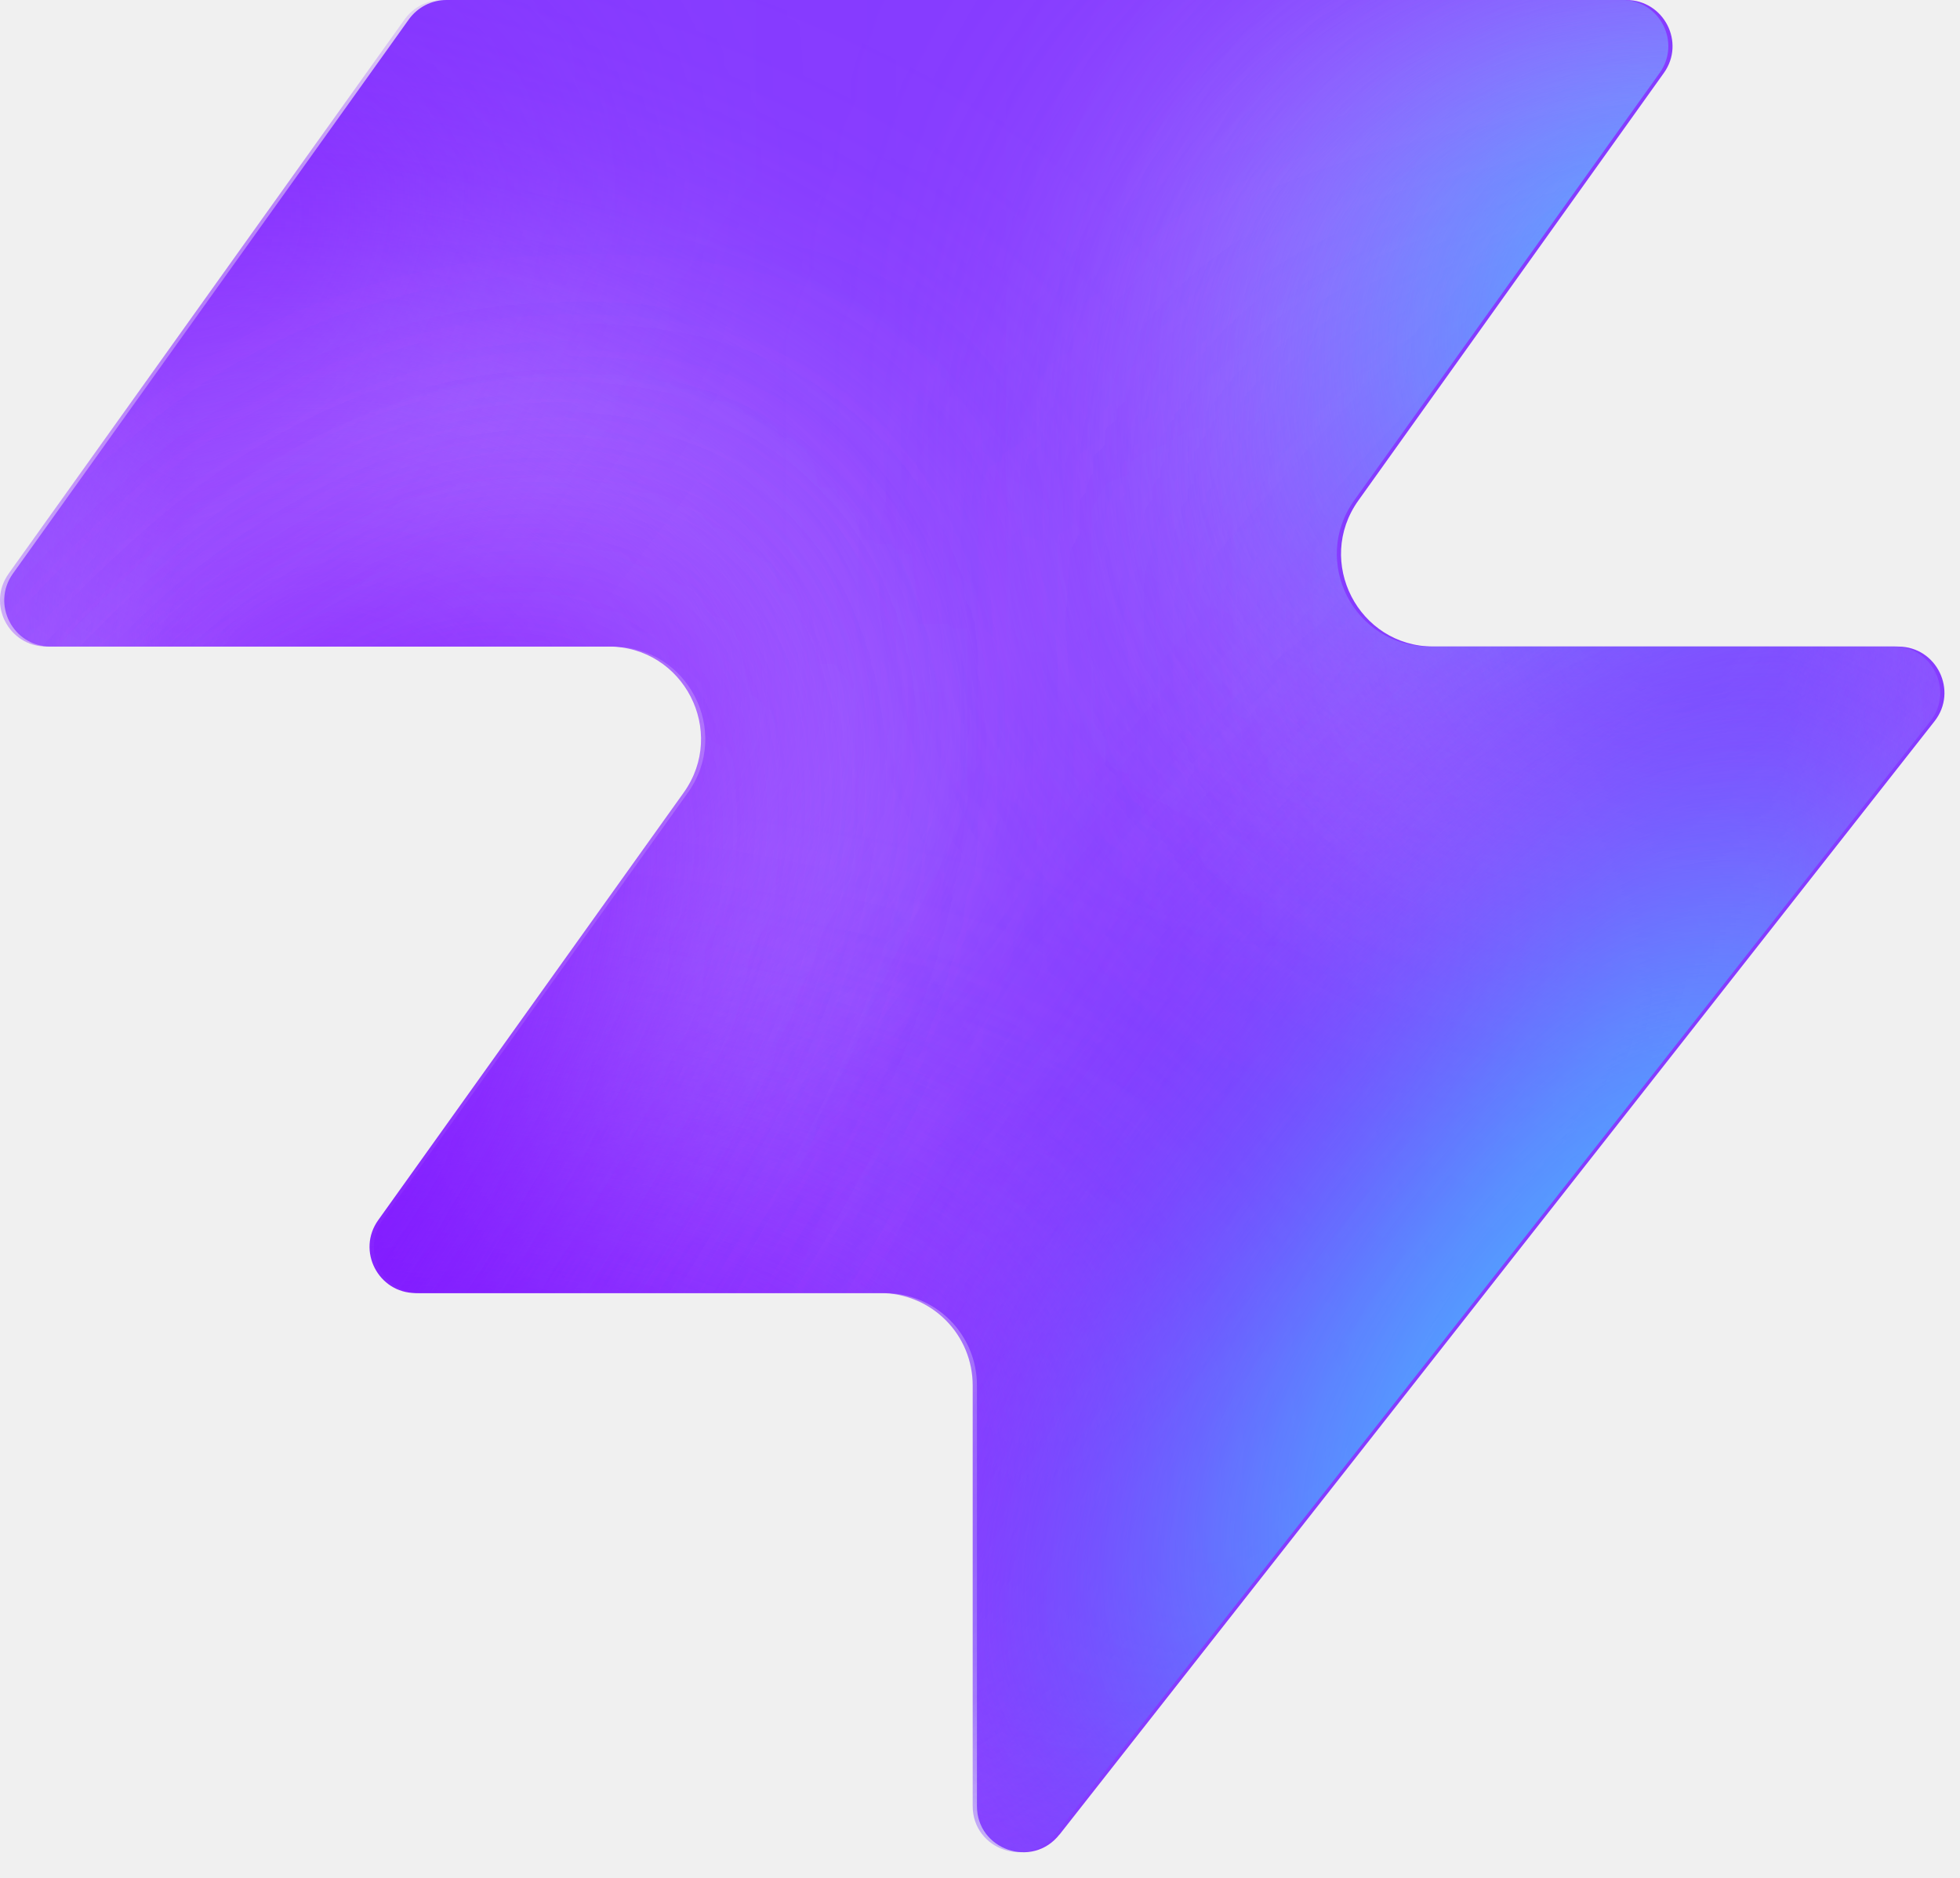
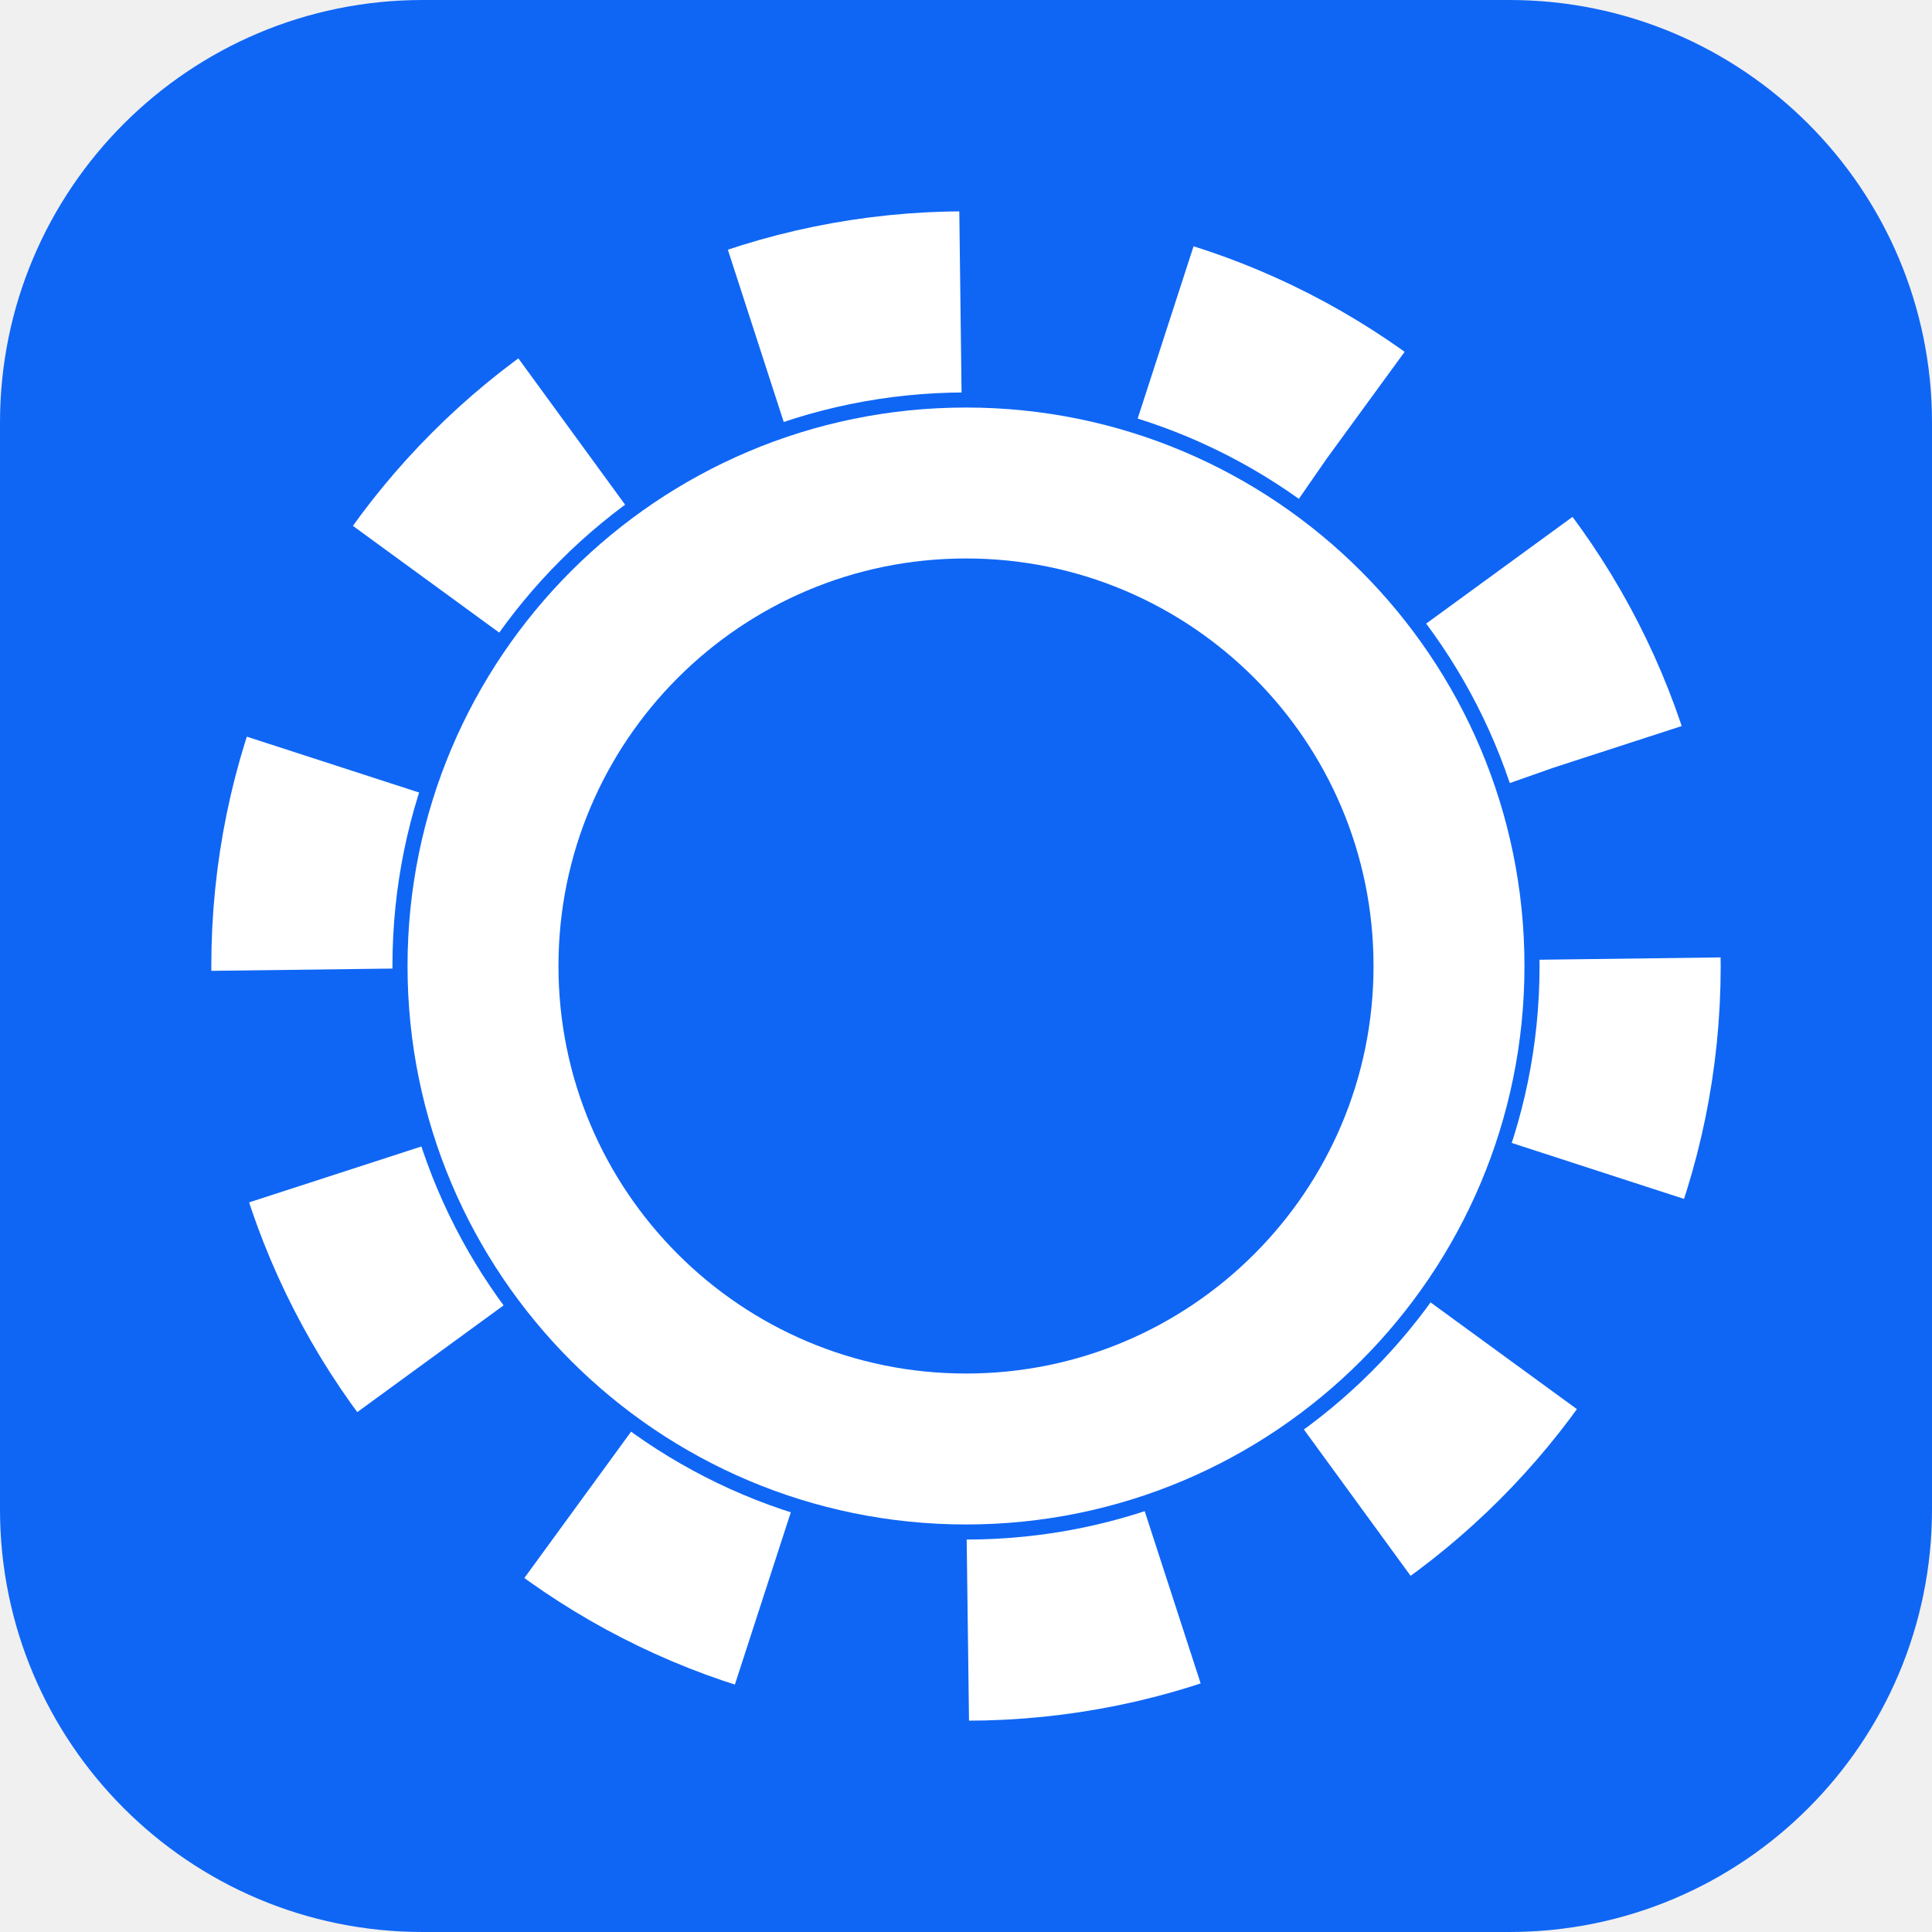
- <svg xmlns="http://www.w3.org/2000/svg" width="48" height="46" fill="none" viewBox="0 0 48 46">
-   <path fill="#863bff" d="M25.946 44.938c-.664.845-2.021.375-2.021-.698V33.937a2.26 2.26 0 0 0-2.262-2.262H10.287c-.92 0-1.456-1.04-.92-1.788l7.48-10.471c1.07-1.497 0-3.578-1.842-3.578H1.237c-.92 0-1.456-1.04-.92-1.788L10.013.474c.214-.297.556-.474.92-.474h28.894c.92 0 1.456 1.04.92 1.788l-7.48 10.471c-1.07 1.498 0 3.579 1.842 3.579h11.377c.943 0 1.473 1.088.89 1.83L25.947 44.94z" style="fill:#863bff;fill:color(display-p3 .525 .23 1);fill-opacity:1" />
-   <mask id="a" width="48" height="46" x="0" y="0" maskUnits="userSpaceOnUse" style="mask-type:alpha">
-     <path fill="#000" d="M25.842 44.938c-.664.844-2.021.375-2.021-.698V33.937a2.26 2.26 0 0 0-2.262-2.262H10.183c-.92 0-1.456-1.04-.92-1.788l7.48-10.471c1.07-1.498 0-3.579-1.842-3.579H1.133c-.92 0-1.456-1.04-.92-1.787L9.91.473c.214-.297.556-.474.92-.474h28.894c.92 0 1.456 1.04.92 1.788l-7.48 10.471c-1.07 1.498 0 3.578 1.842 3.578h11.377c.943 0 1.473 1.088.89 1.832L25.843 44.94z" style="fill:#000;fill-opacity:1" />
-   </mask>
-   <g mask="url(#a)">
-     <g filter="url(#b)">
-       <ellipse cx="5.508" cy="14.704" fill="#ede6ff" rx="5.508" ry="14.704" style="fill:#ede6ff;fill:color(display-p3 .927 .903 1);fill-opacity:1" transform="matrix(.00324 1 1 -.00324 -4.47 31.516)" />
-     </g>
-     <g filter="url(#c)">
-       <ellipse cx="10.399" cy="29.851" fill="#ede6ff" rx="10.399" ry="29.851" style="fill:#ede6ff;fill:color(display-p3 .927 .903 1);fill-opacity:1" transform="matrix(.00324 1 1 -.00324 -39.328 7.883)" />
-     </g>
-     <g filter="url(#d)">
-       <ellipse cx="5.508" cy="30.487" fill="#7e14ff" rx="5.508" ry="30.487" style="fill:#7e14ff;fill:color(display-p3 .492 .077 1);fill-opacity:1" transform="rotate(89.814 -25.913 -14.639)scale(1 -1)" />
-     </g>
-     <g filter="url(#e)">
-       <ellipse cx="5.508" cy="30.599" fill="#7e14ff" rx="5.508" ry="30.599" style="fill:#7e14ff;fill:color(display-p3 .492 .077 1);fill-opacity:1" transform="rotate(89.814 -32.644 -3.334)scale(1 -1)" />
-     </g>
-     <g filter="url(#f)">
-       <ellipse cx="5.508" cy="30.599" fill="#7e14ff" rx="5.508" ry="30.599" style="fill:#7e14ff;fill:color(display-p3 .492 .077 1);fill-opacity:1" transform="matrix(.00324 1 1 -.00324 -34.34 30.47)" />
-     </g>
-     <g filter="url(#g)">
-       <ellipse cx="14.072" cy="22.078" fill="#ede6ff" rx="14.072" ry="22.078" style="fill:#ede6ff;fill:color(display-p3 .927 .903 1);fill-opacity:1" transform="rotate(93.35 24.506 48.493)scale(-1 1)" />
-     </g>
-     <g filter="url(#h)">
-       <ellipse cx="3.47" cy="21.501" fill="#7e14ff" rx="3.47" ry="21.501" style="fill:#7e14ff;fill:color(display-p3 .492 .077 1);fill-opacity:1" transform="rotate(89.009 28.708 47.59)scale(-1 1)" />
-     </g>
-     <g filter="url(#i)">
-       <ellipse cx="3.47" cy="21.501" fill="#7e14ff" rx="3.47" ry="21.501" style="fill:#7e14ff;fill:color(display-p3 .492 .077 1);fill-opacity:1" transform="rotate(89.009 28.708 47.59)scale(-1 1)" />
-     </g>
-     <g filter="url(#j)">
-       <ellipse cx=".387" cy="8.972" fill="#7e14ff" rx="4.407" ry="29.108" style="fill:#7e14ff;fill:color(display-p3 .492 .077 1);fill-opacity:1" transform="rotate(39.51 .387 8.972)" />
-     </g>
-     <g filter="url(#k)">
-       <ellipse cx="47.523" cy="-6.092" fill="#7e14ff" rx="4.407" ry="29.108" style="fill:#7e14ff;fill:color(display-p3 .492 .077 1);fill-opacity:1" transform="rotate(37.892 47.523 -6.092)" />
-     </g>
-     <g filter="url(#l)">
-       <ellipse cx="41.412" cy="6.333" fill="#47bfff" rx="5.971" ry="9.665" style="fill:#47bfff;fill:color(display-p3 .28 .748 1);fill-opacity:1" transform="rotate(37.892 41.412 6.333)" />
-     </g>
-     <g filter="url(#m)">
-       <ellipse cx="-1.879" cy="38.332" fill="#7e14ff" rx="4.407" ry="29.108" style="fill:#7e14ff;fill:color(display-p3 .492 .077 1);fill-opacity:1" transform="rotate(37.892 -1.88 38.332)" />
-     </g>
-     <g filter="url(#n)">
-       <ellipse cx="-1.879" cy="38.332" fill="#7e14ff" rx="4.407" ry="29.108" style="fill:#7e14ff;fill:color(display-p3 .492 .077 1);fill-opacity:1" transform="rotate(37.892 -1.88 38.332)" />
-     </g>
-     <g filter="url(#o)">
-       <ellipse cx="35.651" cy="29.907" fill="#7e14ff" rx="4.407" ry="29.108" style="fill:#7e14ff;fill:color(display-p3 .492 .077 1);fill-opacity:1" transform="rotate(37.892 35.651 29.907)" />
-     </g>
-     <g filter="url(#p)">
-       <ellipse cx="38.418" cy="32.4" fill="#47bfff" rx="5.971" ry="15.297" style="fill:#47bfff;fill:color(display-p3 .28 .748 1);fill-opacity:1" transform="rotate(37.892 38.418 32.4)" />
-     </g>
+ <svg xmlns="http://www.w3.org/2000/svg" viewBox="0 0 64 64">
+   <rect width="64" height="64" rx="14" fill="#0f66f5" />
+   <g fill="none" stroke="#ffffff">
+     <circle cx="32" cy="32" r="16" stroke-width="5" />
+     <circle cx="32" cy="32" r="22" stroke-width="6" stroke-dasharray="6.9 6.9" />
  </g>
-   <defs>
-     <filter id="b" width="60.045" height="41.654" x="-19.77" y="16.149" color-interpolation-filters="sRGB" filterUnits="userSpaceOnUse">
-       <feFlood flood-opacity="0" result="BackgroundImageFix" />
-       <feBlend in="SourceGraphic" in2="BackgroundImageFix" result="shape" />
-       <feGaussianBlur result="effect1_foregroundBlur_2002_17158" stdDeviation="7.659" />
-     </filter>
-     <filter id="c" width="90.34" height="51.437" x="-54.613" y="-7.533" color-interpolation-filters="sRGB" filterUnits="userSpaceOnUse">
-       <feFlood flood-opacity="0" result="BackgroundImageFix" />
-       <feBlend in="SourceGraphic" in2="BackgroundImageFix" result="shape" />
-       <feGaussianBlur result="effect1_foregroundBlur_2002_17158" stdDeviation="7.659" />
-     </filter>
-     <filter id="d" width="79.355" height="29.4" x="-49.64" y="2.03" color-interpolation-filters="sRGB" filterUnits="userSpaceOnUse">
-       <feFlood flood-opacity="0" result="BackgroundImageFix" />
-       <feBlend in="SourceGraphic" in2="BackgroundImageFix" result="shape" />
-       <feGaussianBlur result="effect1_foregroundBlur_2002_17158" stdDeviation="4.596" />
-     </filter>
-     <filter id="e" width="79.579" height="29.4" x="-45.045" y="20.029" color-interpolation-filters="sRGB" filterUnits="userSpaceOnUse">
-       <feFlood flood-opacity="0" result="BackgroundImageFix" />
-       <feBlend in="SourceGraphic" in2="BackgroundImageFix" result="shape" />
-       <feGaussianBlur result="effect1_foregroundBlur_2002_17158" stdDeviation="4.596" />
-     </filter>
-     <filter id="f" width="79.579" height="29.4" x="-43.513" y="21.178" color-interpolation-filters="sRGB" filterUnits="userSpaceOnUse">
-       <feFlood flood-opacity="0" result="BackgroundImageFix" />
-       <feBlend in="SourceGraphic" in2="BackgroundImageFix" result="shape" />
-       <feGaussianBlur result="effect1_foregroundBlur_2002_17158" stdDeviation="4.596" />
-     </filter>
-     <filter id="g" width="74.749" height="58.852" x="15.756" y="-17.901" color-interpolation-filters="sRGB" filterUnits="userSpaceOnUse">
-       <feFlood flood-opacity="0" result="BackgroundImageFix" />
-       <feBlend in="SourceGraphic" in2="BackgroundImageFix" result="shape" />
-       <feGaussianBlur result="effect1_foregroundBlur_2002_17158" stdDeviation="7.659" />
-     </filter>
-     <filter id="h" width="61.377" height="25.362" x="23.548" y="2.284" color-interpolation-filters="sRGB" filterUnits="userSpaceOnUse">
-       <feFlood flood-opacity="0" result="BackgroundImageFix" />
-       <feBlend in="SourceGraphic" in2="BackgroundImageFix" result="shape" />
-       <feGaussianBlur result="effect1_foregroundBlur_2002_17158" stdDeviation="4.596" />
-     </filter>
-     <filter id="i" width="61.377" height="25.362" x="23.548" y="2.284" color-interpolation-filters="sRGB" filterUnits="userSpaceOnUse">
-       <feFlood flood-opacity="0" result="BackgroundImageFix" />
-       <feBlend in="SourceGraphic" in2="BackgroundImageFix" result="shape" />
-       <feGaussianBlur result="effect1_foregroundBlur_2002_17158" stdDeviation="4.596" />
-     </filter>
-     <filter id="j" width="56.045" height="63.649" x="-27.636" y="-22.853" color-interpolation-filters="sRGB" filterUnits="userSpaceOnUse">
-       <feFlood flood-opacity="0" result="BackgroundImageFix" />
-       <feBlend in="SourceGraphic" in2="BackgroundImageFix" result="shape" />
-       <feGaussianBlur result="effect1_foregroundBlur_2002_17158" stdDeviation="4.596" />
-     </filter>
-     <filter id="k" width="54.814" height="64.646" x="20.116" y="-38.415" color-interpolation-filters="sRGB" filterUnits="userSpaceOnUse">
-       <feFlood flood-opacity="0" result="BackgroundImageFix" />
-       <feBlend in="SourceGraphic" in2="BackgroundImageFix" result="shape" />
-       <feGaussianBlur result="effect1_foregroundBlur_2002_17158" stdDeviation="4.596" />
-     </filter>
-     <filter id="l" width="33.541" height="35.313" x="24.641" y="-11.323" color-interpolation-filters="sRGB" filterUnits="userSpaceOnUse">
-       <feFlood flood-opacity="0" result="BackgroundImageFix" />
-       <feBlend in="SourceGraphic" in2="BackgroundImageFix" result="shape" />
-       <feGaussianBlur result="effect1_foregroundBlur_2002_17158" stdDeviation="4.596" />
-     </filter>
-     <filter id="m" width="54.814" height="64.646" x="-29.286" y="6.009" color-interpolation-filters="sRGB" filterUnits="userSpaceOnUse">
-       <feFlood flood-opacity="0" result="BackgroundImageFix" />
-       <feBlend in="SourceGraphic" in2="BackgroundImageFix" result="shape" />
-       <feGaussianBlur result="effect1_foregroundBlur_2002_17158" stdDeviation="4.596" />
-     </filter>
-     <filter id="n" width="54.814" height="64.646" x="-29.286" y="6.009" color-interpolation-filters="sRGB" filterUnits="userSpaceOnUse">
-       <feFlood flood-opacity="0" result="BackgroundImageFix" />
-       <feBlend in="SourceGraphic" in2="BackgroundImageFix" result="shape" />
-       <feGaussianBlur result="effect1_foregroundBlur_2002_17158" stdDeviation="4.596" />
-     </filter>
-     <filter id="o" width="54.814" height="64.646" x="8.244" y="-2.416" color-interpolation-filters="sRGB" filterUnits="userSpaceOnUse">
-       <feFlood flood-opacity="0" result="BackgroundImageFix" />
-       <feBlend in="SourceGraphic" in2="BackgroundImageFix" result="shape" />
-       <feGaussianBlur result="effect1_foregroundBlur_2002_17158" stdDeviation="4.596" />
-     </filter>
-     <filter id="p" width="39.409" height="43.623" x="18.713" y="10.588" color-interpolation-filters="sRGB" filterUnits="userSpaceOnUse">
-       <feFlood flood-opacity="0" result="BackgroundImageFix" />
-       <feBlend in="SourceGraphic" in2="BackgroundImageFix" result="shape" />
-       <feGaussianBlur result="effect1_foregroundBlur_2002_17158" stdDeviation="4.596" />
-     </filter>
-   </defs>
</svg>
